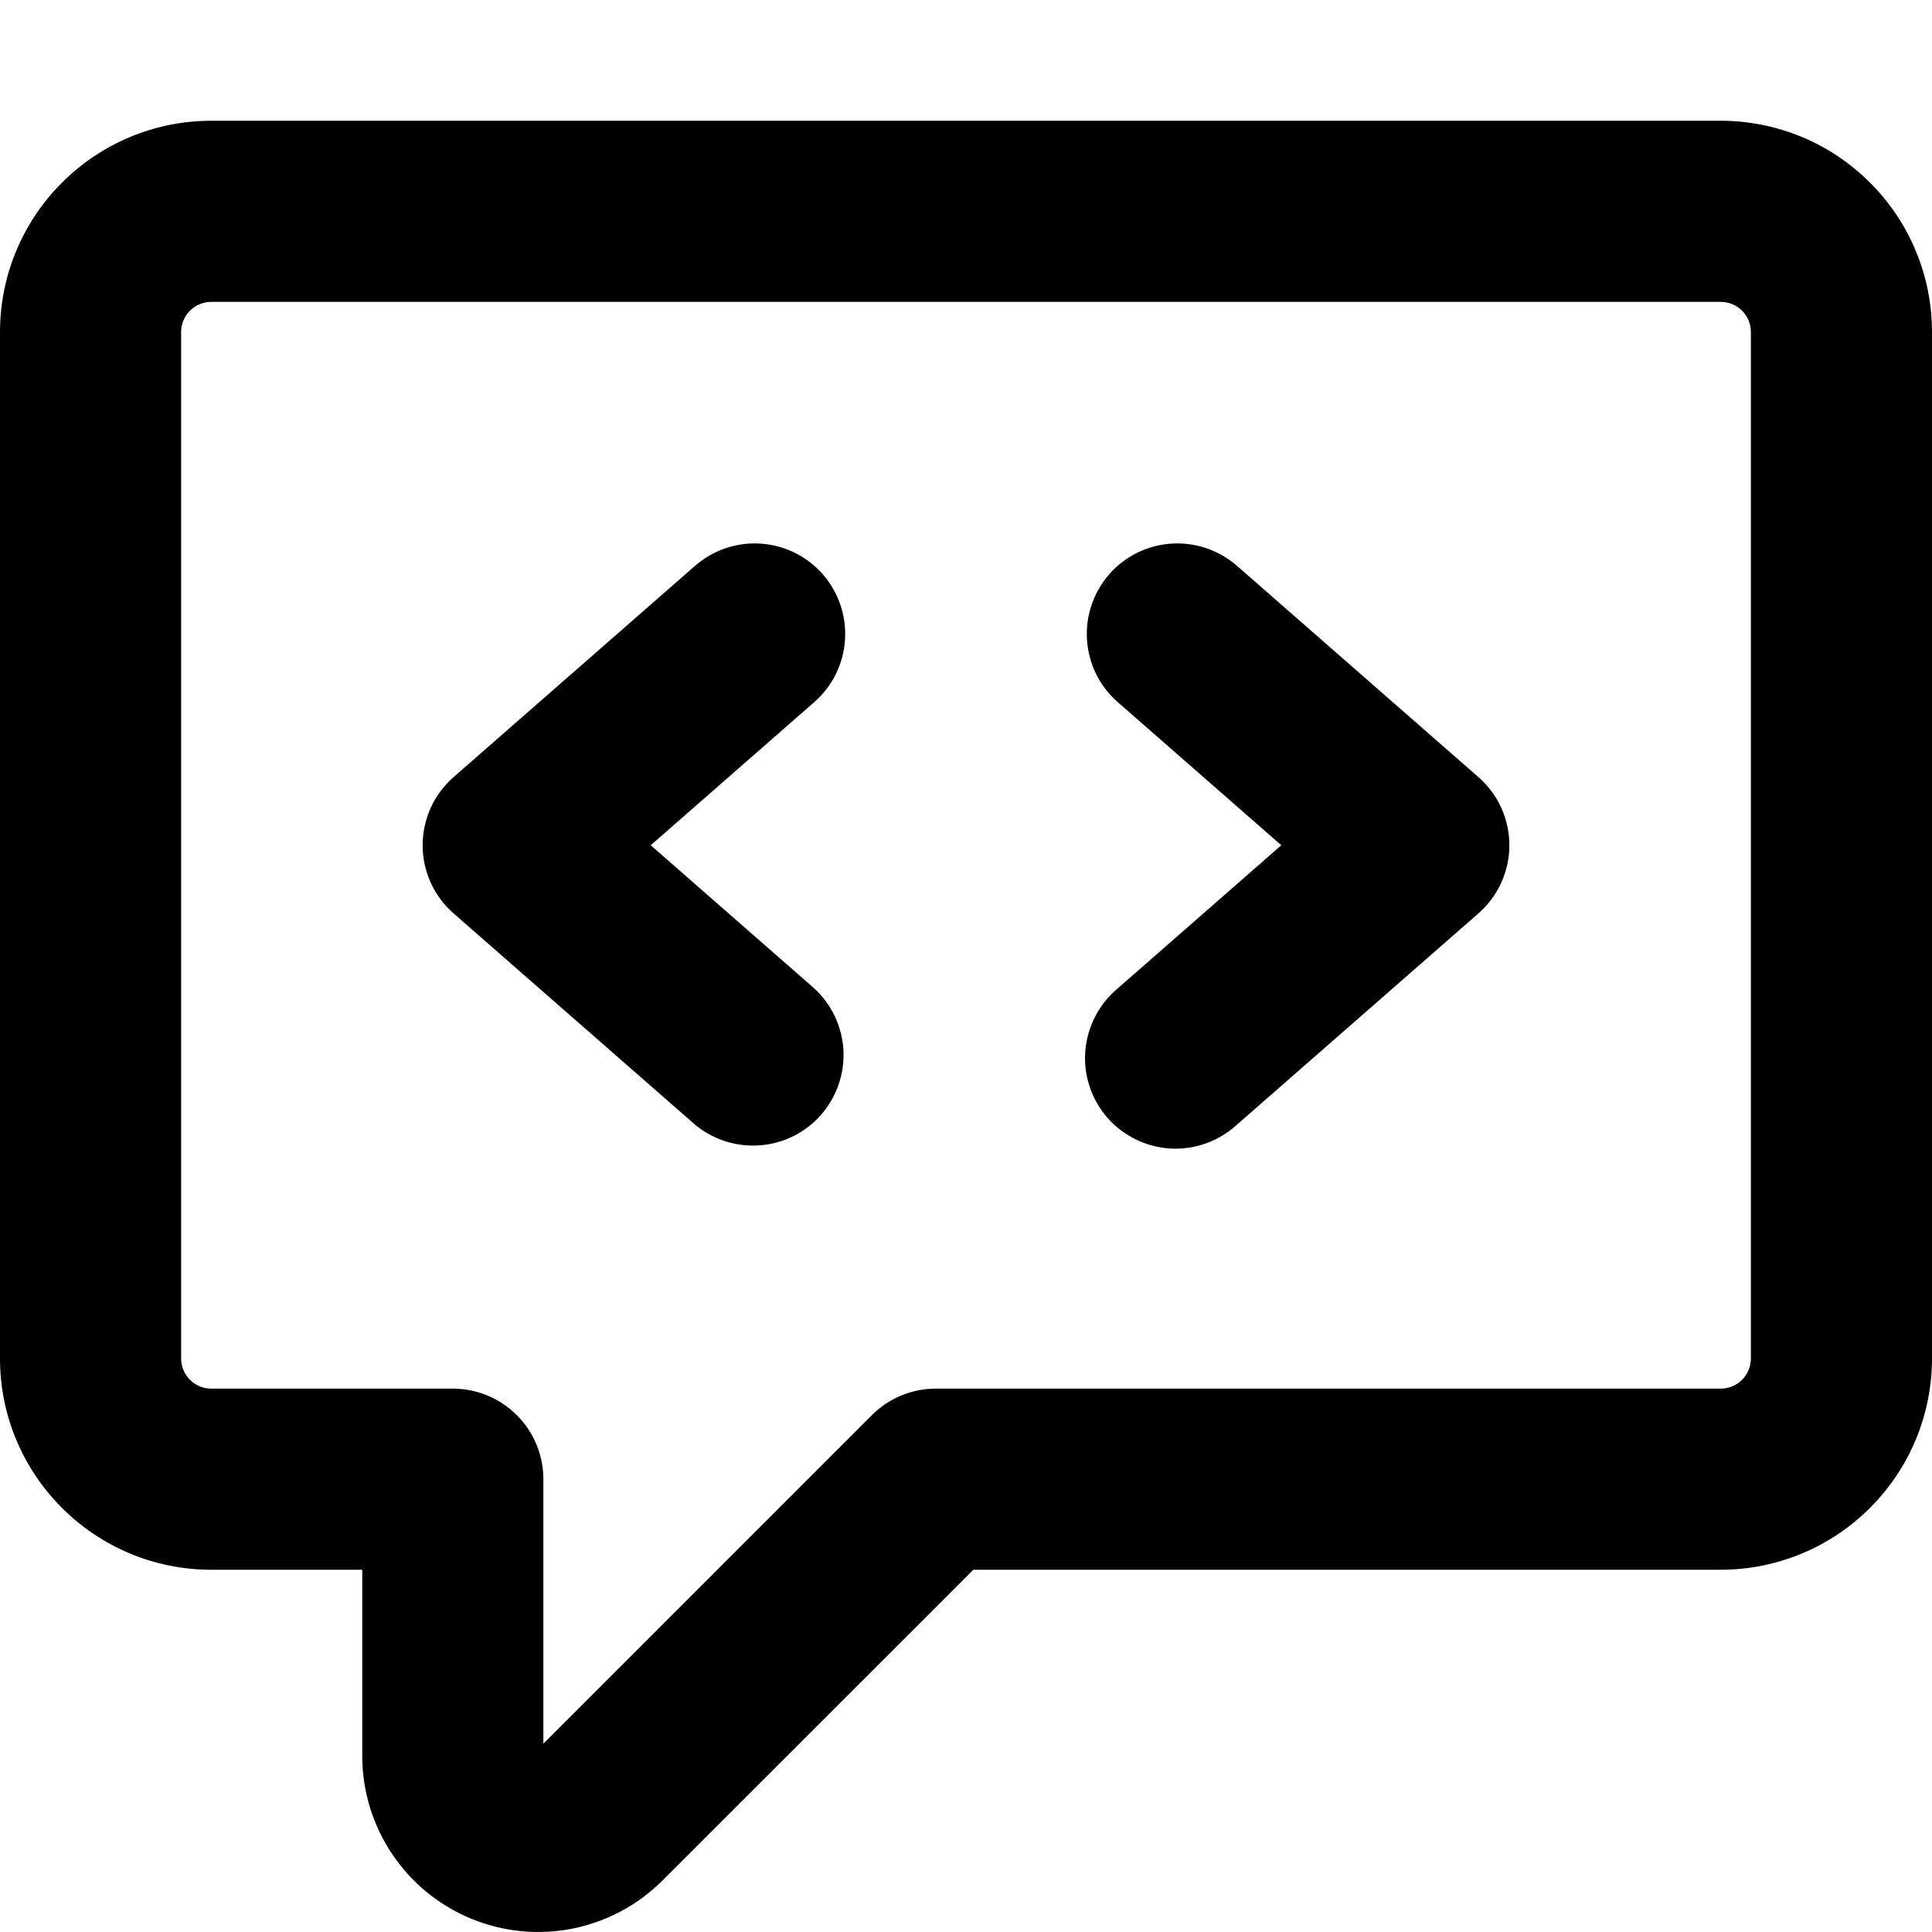
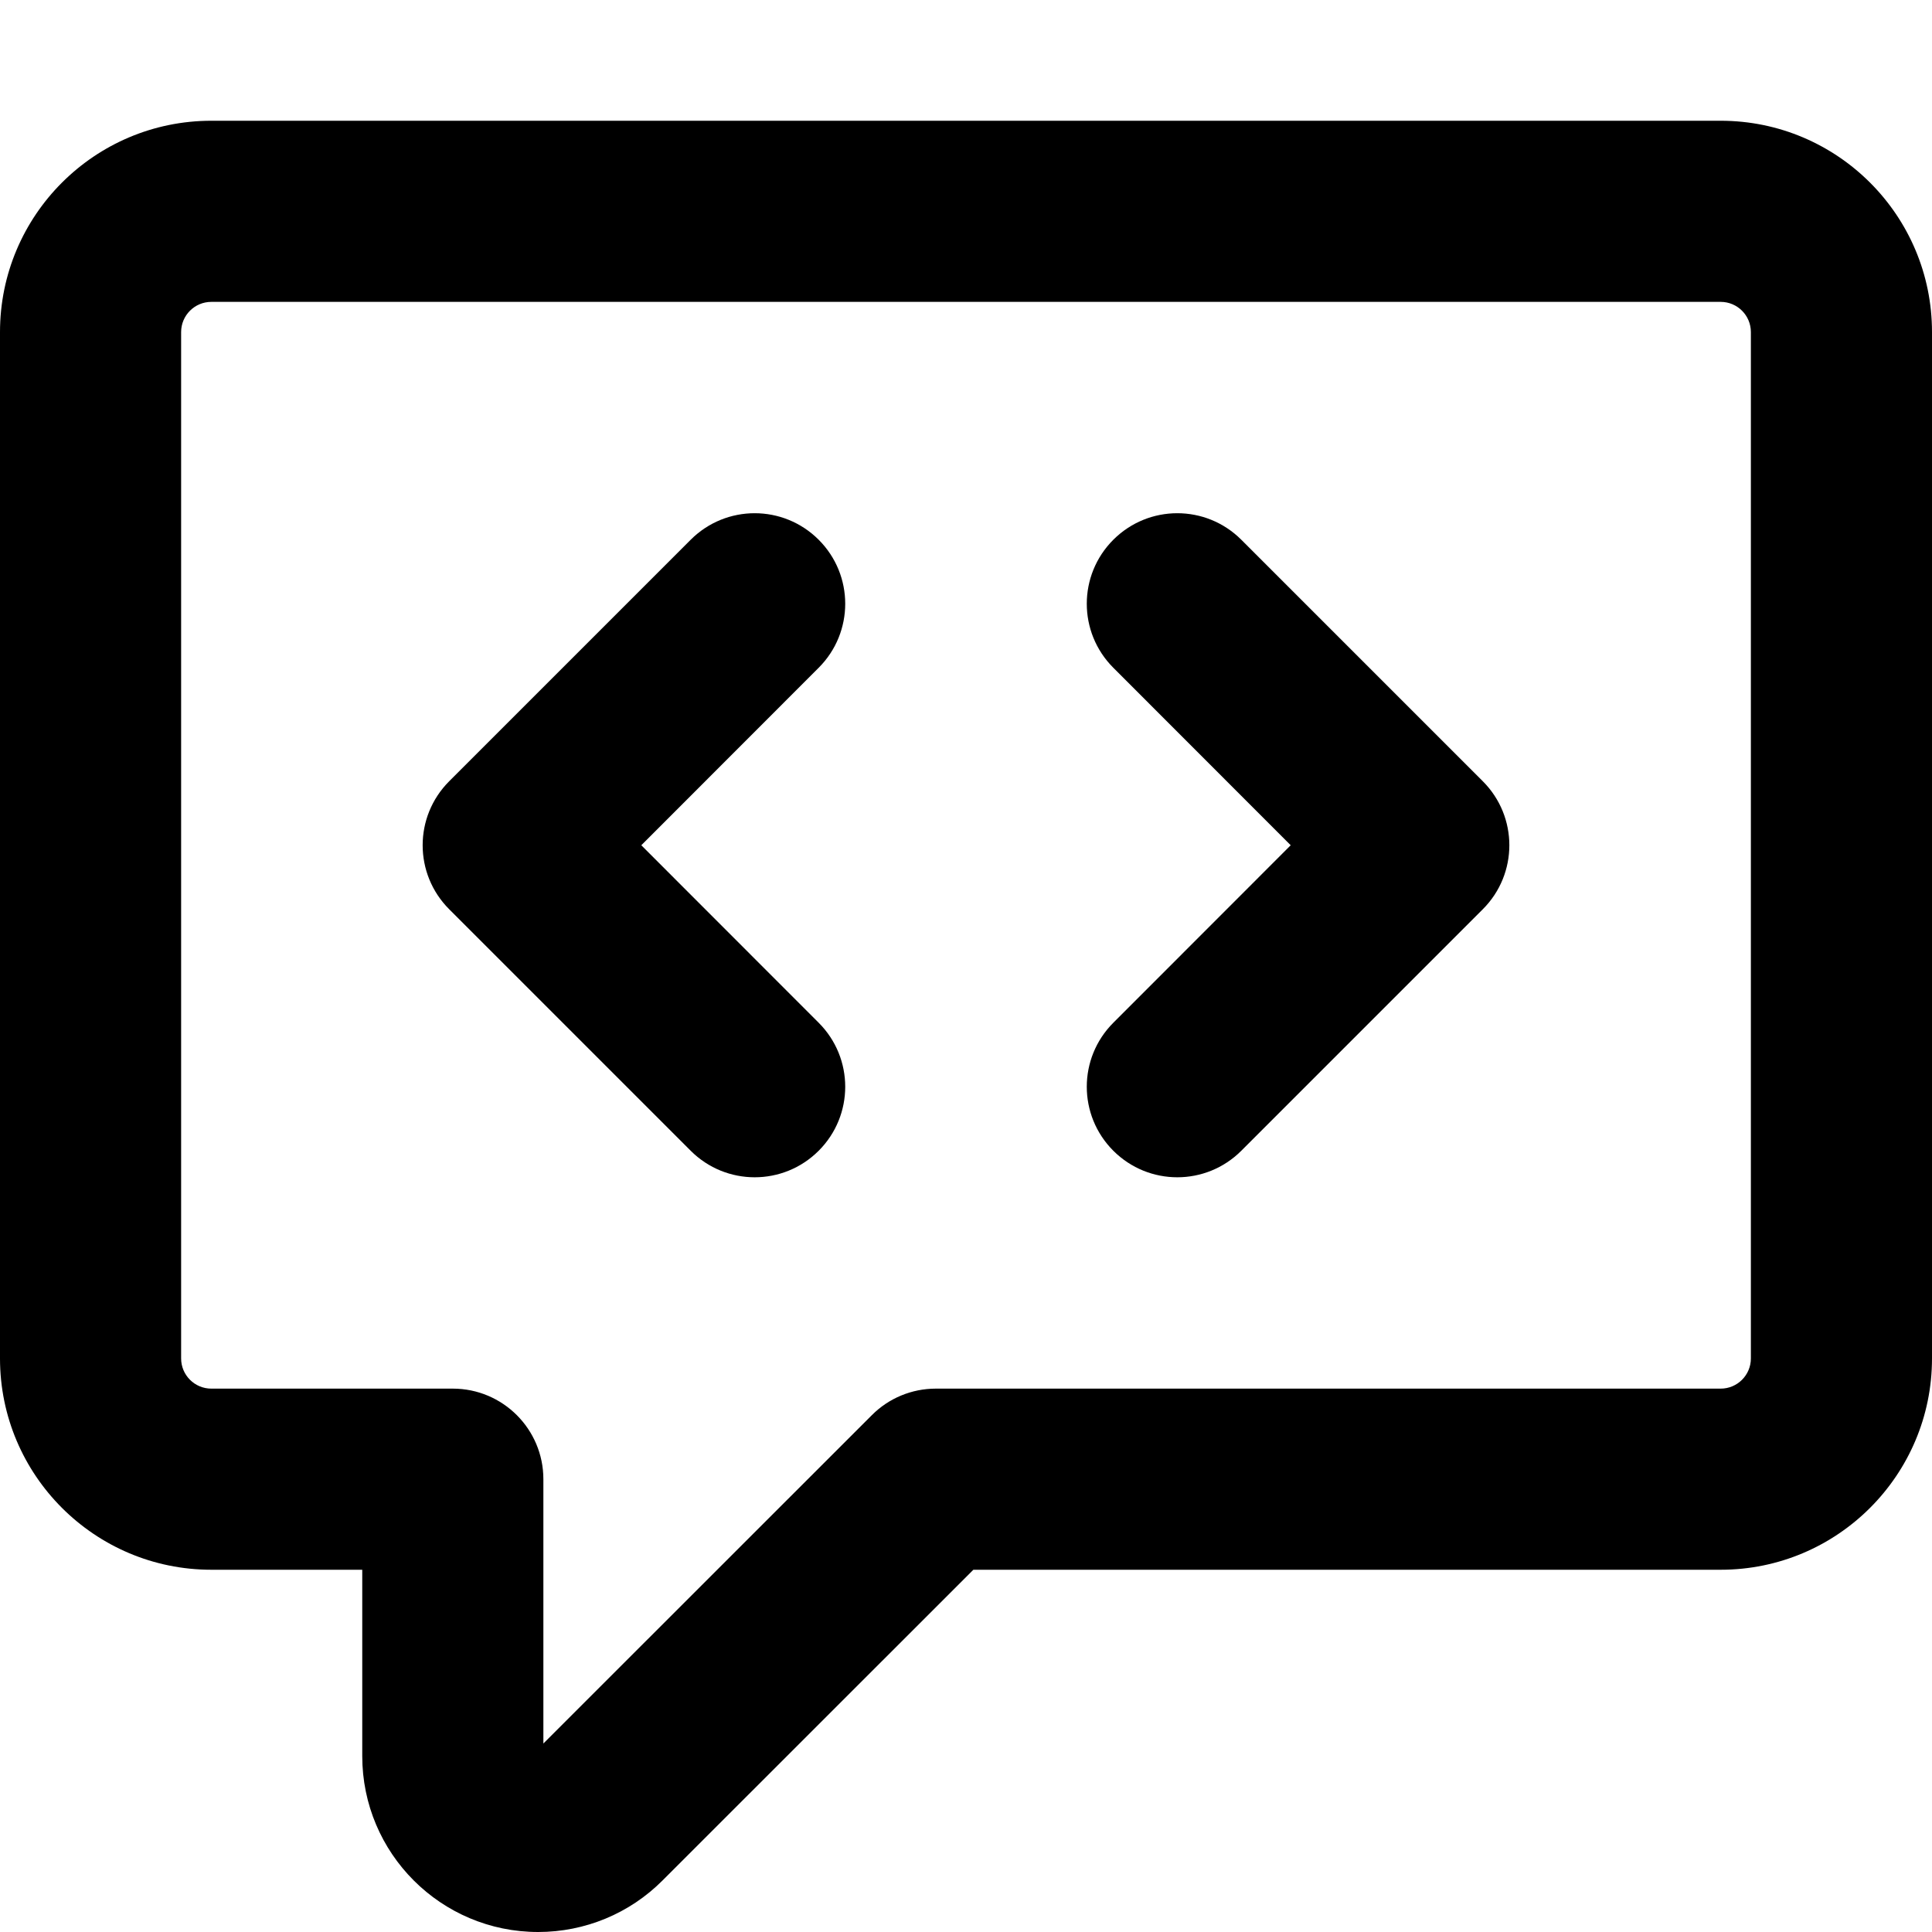
<svg xmlns="http://www.w3.org/2000/svg" width="16" height="16" viewBox="0 0 16 16">
-   <path fill-rule="evenodd" clip-rule="evenodd" d="M1.5 2.75C1.5 2.684 1.526 2.62 1.573 2.573C1.62 2.526 1.684 2.5 1.75 2.5H14.25C14.316 2.5 14.38 2.526 14.427 2.573C14.474 2.62 14.5 2.684 14.5 2.75V11.25C14.5 11.316 14.474 11.38 14.427 11.427C14.38 11.474 14.316 11.5 14.25 11.5H7.75C7.551 11.5 7.361 11.579 7.22 11.72L4.5 14.44V12.25C4.5 12.051 4.421 11.86 4.28 11.72C4.14 11.579 3.949 11.5 3.75 11.5H1.75C1.684 11.5 1.62 11.474 1.573 11.427C1.526 11.38 1.5 11.316 1.5 11.25V2.75ZM1.75 1C1.286 1 0.841 1.184 0.513 1.513C0.184 1.841 0 2.286 0 2.75L0 11.25C0 12.216 0.784 13 1.75 13H3V14.543C3 14.831 3.086 15.113 3.246 15.352C3.406 15.592 3.633 15.778 3.9 15.889C4.166 15.999 4.459 16.028 4.741 15.972C5.024 15.915 5.283 15.777 5.487 15.573L8.061 13H14.25C14.714 13 15.159 12.816 15.487 12.487C15.816 12.159 16 11.714 16 11.25V2.75C16 2.286 15.816 1.841 15.487 1.513C15.159 1.184 14.714 1 14.25 1H1.75ZM6.814 4.756C6.945 4.906 7.011 5.101 6.998 5.299C6.985 5.498 6.894 5.683 6.744 5.814L5.389 7L6.744 8.186C6.888 8.319 6.974 8.502 6.985 8.697C6.995 8.893 6.929 9.084 6.8 9.232C6.671 9.379 6.49 9.47 6.295 9.485C6.1 9.5 5.906 9.439 5.756 9.314L3.756 7.564C3.676 7.494 3.611 7.407 3.567 7.31C3.523 7.212 3.5 7.107 3.5 7C3.5 6.893 3.523 6.788 3.567 6.69C3.611 6.593 3.676 6.506 3.756 6.436L5.756 4.686C5.906 4.555 6.101 4.489 6.299 4.502C6.498 4.515 6.683 4.606 6.814 4.756ZM9.186 4.756C9.055 4.906 8.989 5.101 9.002 5.299C9.015 5.498 9.106 5.683 9.256 5.814L10.611 7L9.256 8.186C9.179 8.25 9.116 8.329 9.07 8.418C9.024 8.507 8.996 8.604 8.988 8.704C8.98 8.803 8.992 8.904 9.024 8.999C9.055 9.094 9.105 9.181 9.171 9.257C9.237 9.332 9.318 9.393 9.408 9.437C9.498 9.481 9.596 9.506 9.696 9.512C9.796 9.517 9.896 9.502 9.99 9.468C10.084 9.434 10.17 9.382 10.244 9.314L12.244 7.564C12.324 7.494 12.389 7.407 12.433 7.31C12.477 7.212 12.5 7.107 12.5 7C12.5 6.893 12.477 6.788 12.433 6.69C12.389 6.593 12.324 6.506 12.244 6.436L10.244 4.686C10.094 4.555 9.899 4.489 9.701 4.502C9.502 4.515 9.317 4.606 9.186 4.756Z" />
+   <path fill-rule="evenodd" clip-rule="evenodd" d="M1.5 2.75C1.5 2.612 1.612 2.5 1.75 2.5H14.25C14.388 2.5 14.5 2.612 14.5 2.75V11.25C14.5 11.388 14.388 11.5 14.25 11.5H7.75C7.551 11.5 7.36 11.579 7.22 11.72L4.5 14.439V12.25C4.5 11.836 4.164 11.5 3.75 11.5H1.75C1.612 11.5 1.5 11.388 1.5 11.25V2.75ZM1.75 1C0.784 1 0 1.784 0 2.75V11.25C0 12.216 0.784 13 1.75 13H3V14.543C3 15.348 3.652 16 4.457 16C4.844 16 5.214 15.847 5.487 15.573L8.061 13H14.25C15.216 13 16 12.216 16 11.25V2.75C16 1.784 15.216 1 14.25 1H1.75ZM6.78 4.47C7.073 4.763 7.073 5.237 6.78 5.53L5.311 7L6.78 8.47C7.073 8.763 7.073 9.237 6.78 9.53C6.487 9.823 6.013 9.823 5.72 9.53L3.72 7.53C3.427 7.237 3.427 6.763 3.72 6.47L5.72 4.47C6.013 4.177 6.487 4.177 6.78 4.47ZM9.22 4.47C8.927 4.763 8.927 5.237 9.22 5.53L10.689 7L9.22 8.47C8.927 8.763 8.927 9.237 9.22 9.53C9.513 9.823 9.987 9.823 10.28 9.53L12.28 7.53C12.573 7.237 12.573 6.763 12.28 6.47L10.28 4.47C9.987 4.177 9.513 4.177 9.22 4.47Z" />
</svg>
